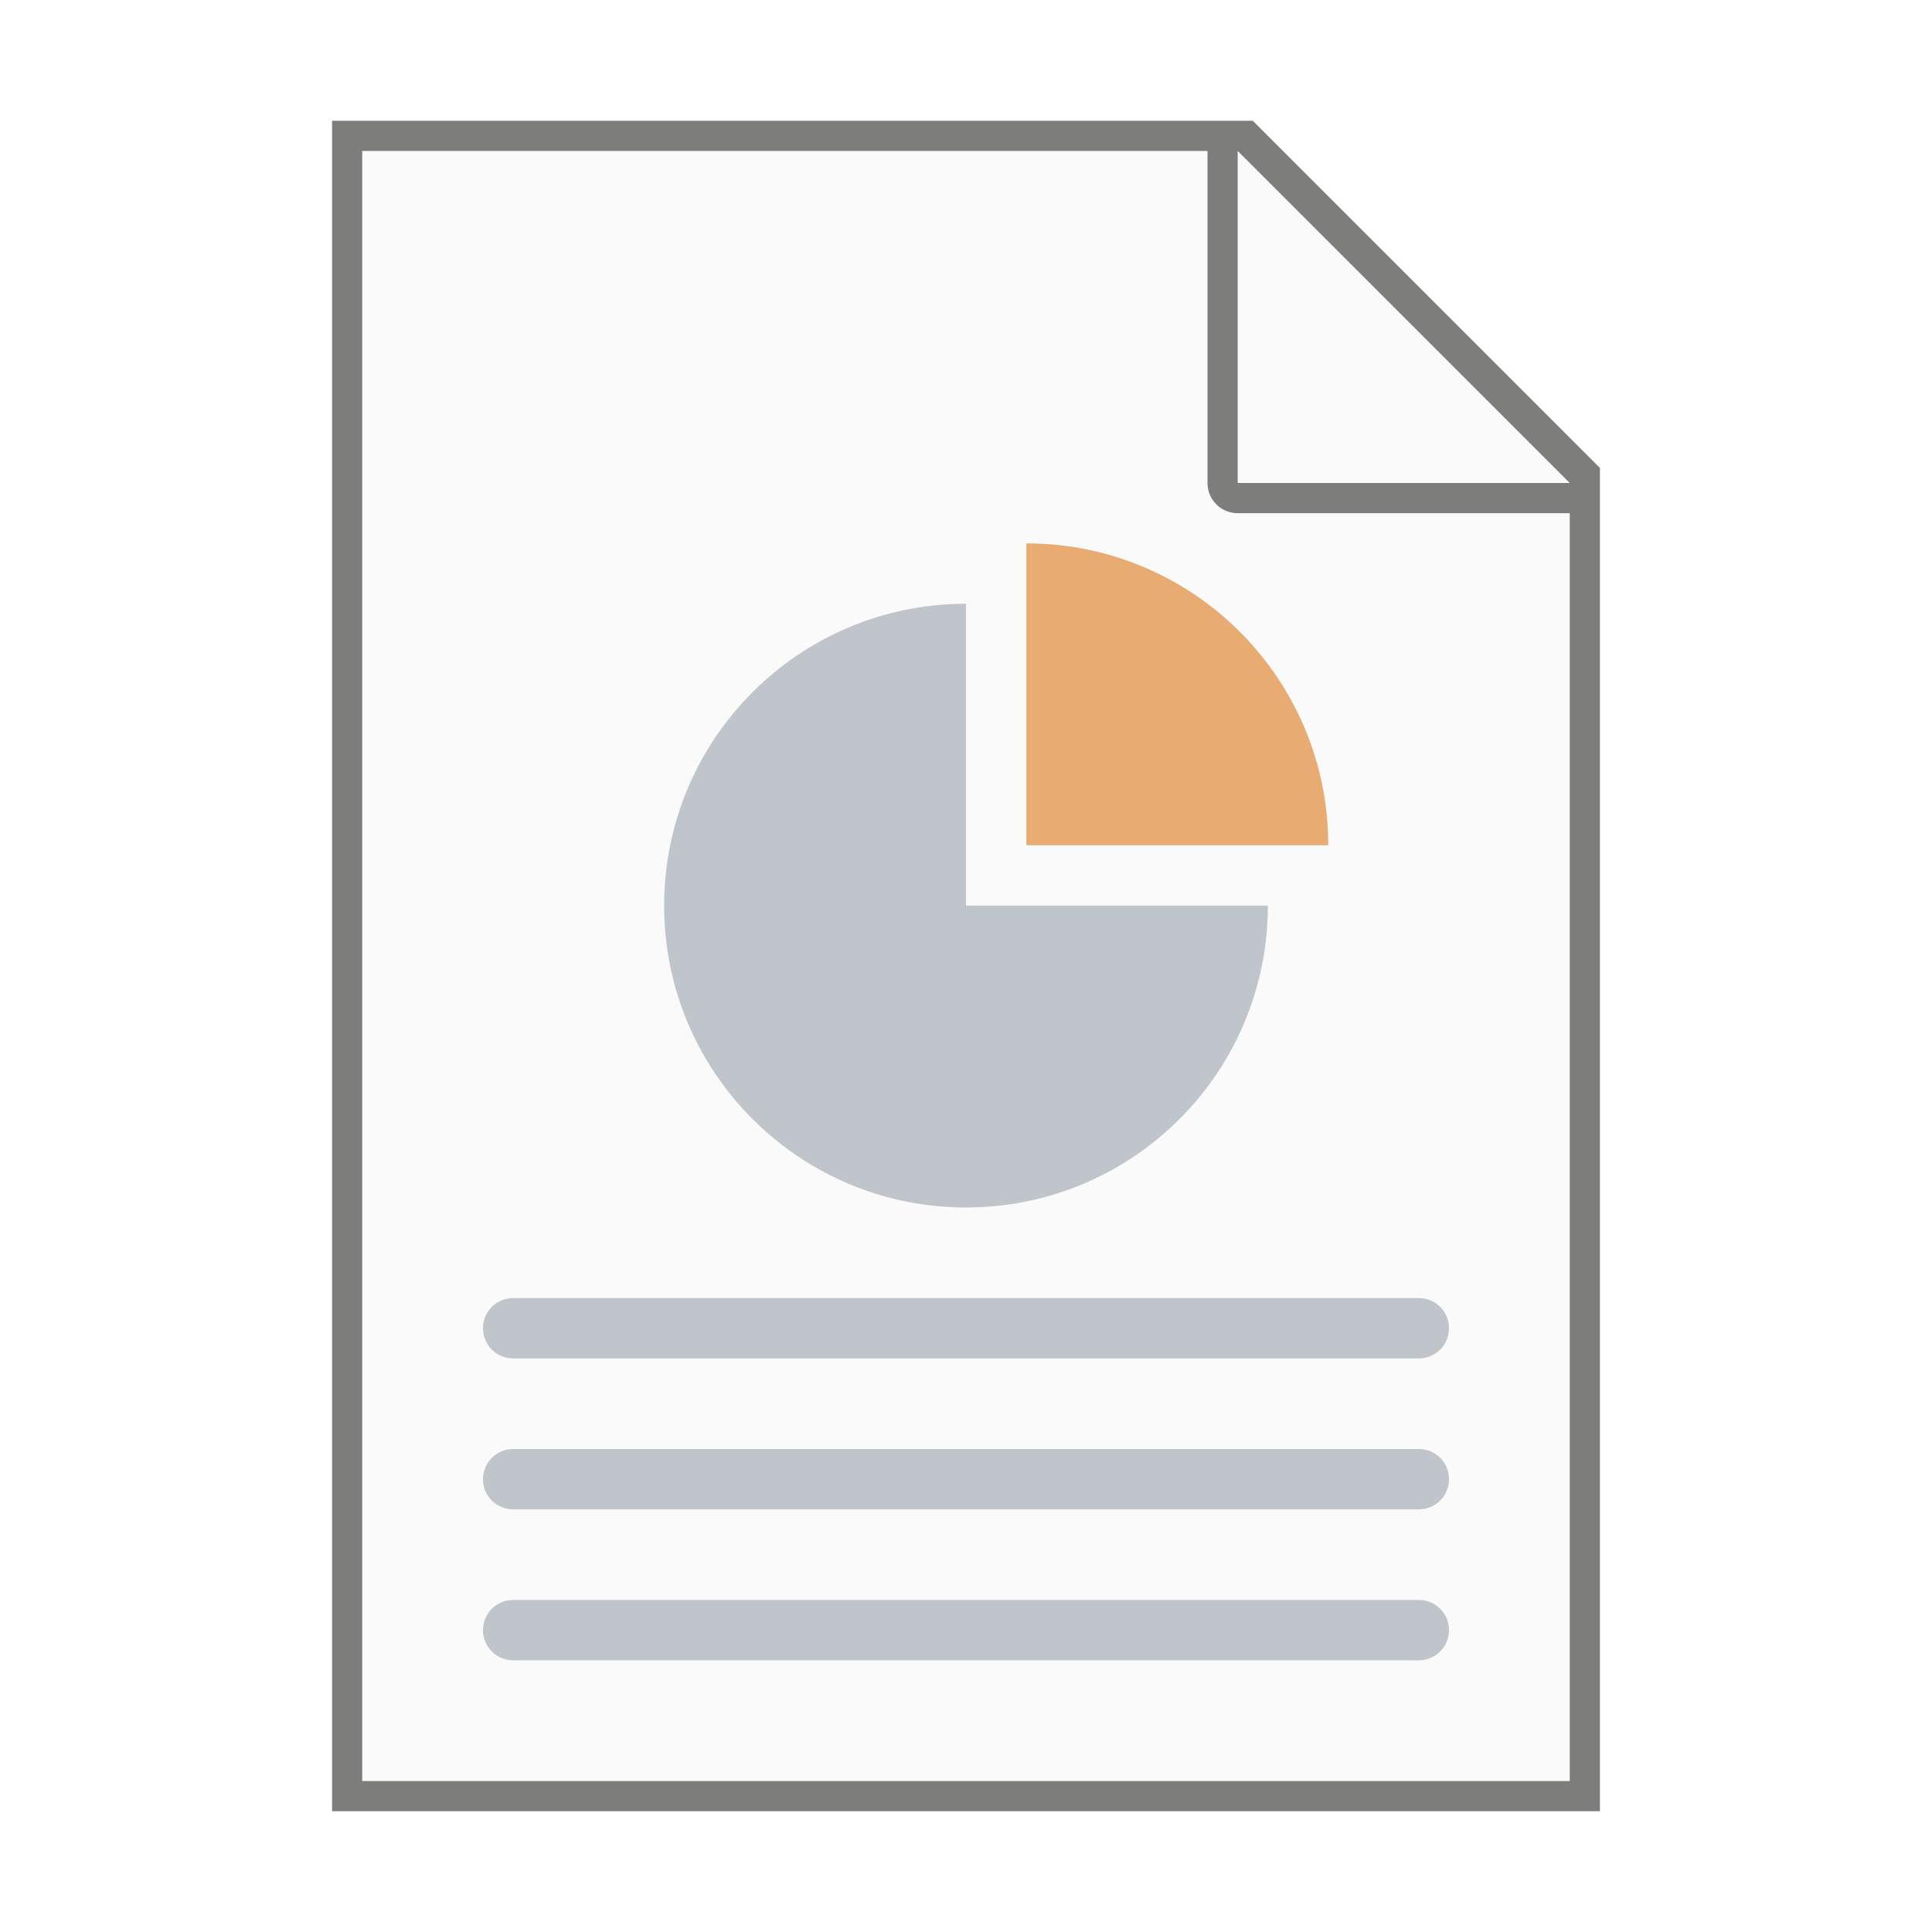
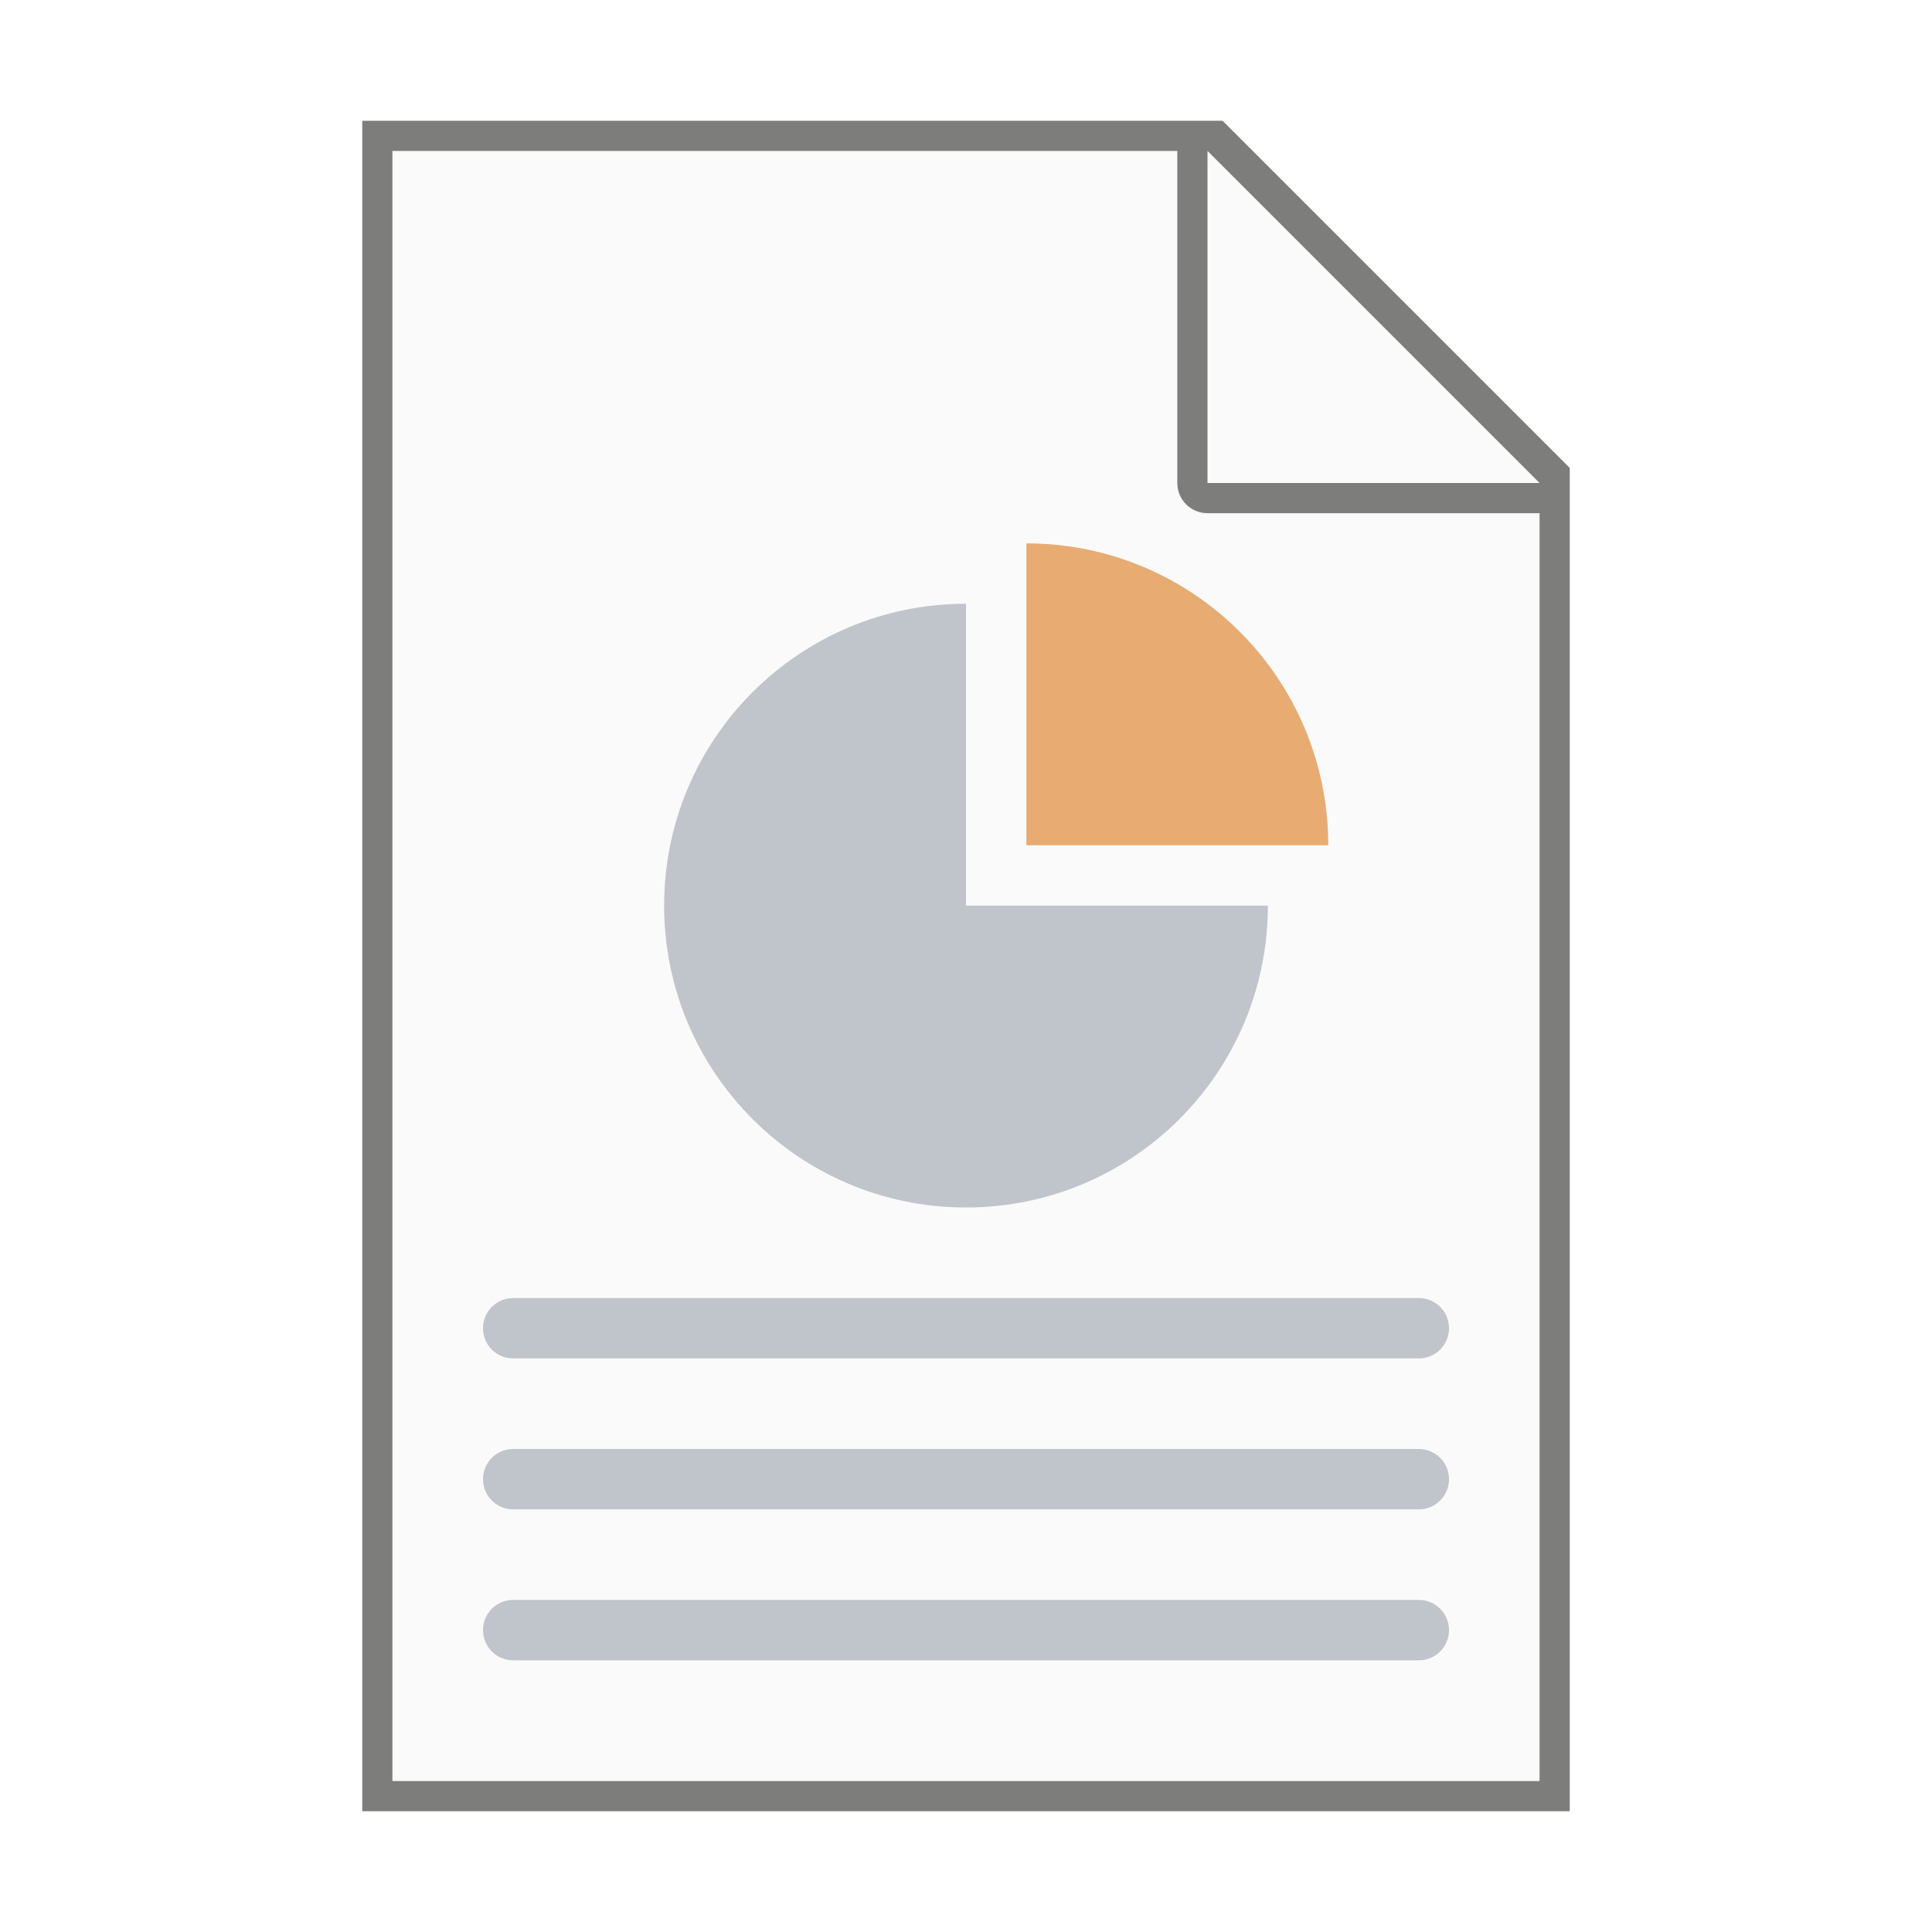
<svg xmlns="http://www.w3.org/2000/svg" width="64" height="64" viewBox="0 0 64 64" version="1.1" id="svg5">
  <defs id="defs2" />
-   <path id="rect846" style="fill:#7d7d7b;stroke-width:2;stroke-linecap:round;stroke-linejoin:round" d="M 11,4 H 41.5 L 53,15.5 V 60 H 11 Z" />
-   <path id="rect1454" style="fill:#fafafa;stroke-width:2;stroke-linecap:round;stroke-linejoin:round" d="M 12,5 V 59 H 52 V 17 H 41 c -0.554,0 -1,-0.446 -1,-1 V 5 Z m 29,0 v 11 h 11 z" />
+   <path id="rect846" style="fill:#7d7d7b;stroke-width:2;stroke-linecap:round;stroke-linejoin:round" d="M 12,4 H 40.5 L 52,15.5 V 60 H 12 Z" />
+   <path id="rect1454" style="fill:#fafafa;stroke-width:2;stroke-linecap:round;stroke-linejoin:round" d="M 13,5 V 59 H 51 V 17 H 40 c -0.554,0 -1,-0.446 -1,-1 V 5 Z m 27,0 v 11 h 11 z" />
  <path id="rect8443" style="fill:#c0c5cb;fill-opacity:1;stroke-width:3;stroke-linecap:round;stroke-linejoin:round" d="m 32,20 c -5.523,0 -10,4.477 -10,10 0,5.523 4.477,10 10,10 5.523,0 10,-4.477 10,-10 H 32 Z M 17,43 c -0.554,0 -1,0.446 -1,1 0,0.554 0.446,1 1,1 h 30 c 0.554,0 1,-0.446 1,-1 0,-0.554 -0.446,-1 -1,-1 z m 0,5 c -0.554,0 -1,0.446 -1,1 0,0.554 0.446,1 1,1 h 30 c 0.554,0 1,-0.446 1,-1 0,-0.554 -0.446,-1 -1,-1 z m 0,5 c -0.554,0 -1,0.446 -1,1 0,0.554 0.446,1 1,1 h 30 c 0.554,0 1,-0.446 1,-1 0,-0.554 -0.446,-1 -1,-1 z" />
  <path id="path928" style="fill:#e8ab72;fill-opacity:1;stroke-width:3;stroke-linecap:round;stroke-linejoin:round" d="M 34,18 V 28 H 44 A 10,10 0 0 0 34,18 Z" />
</svg>
